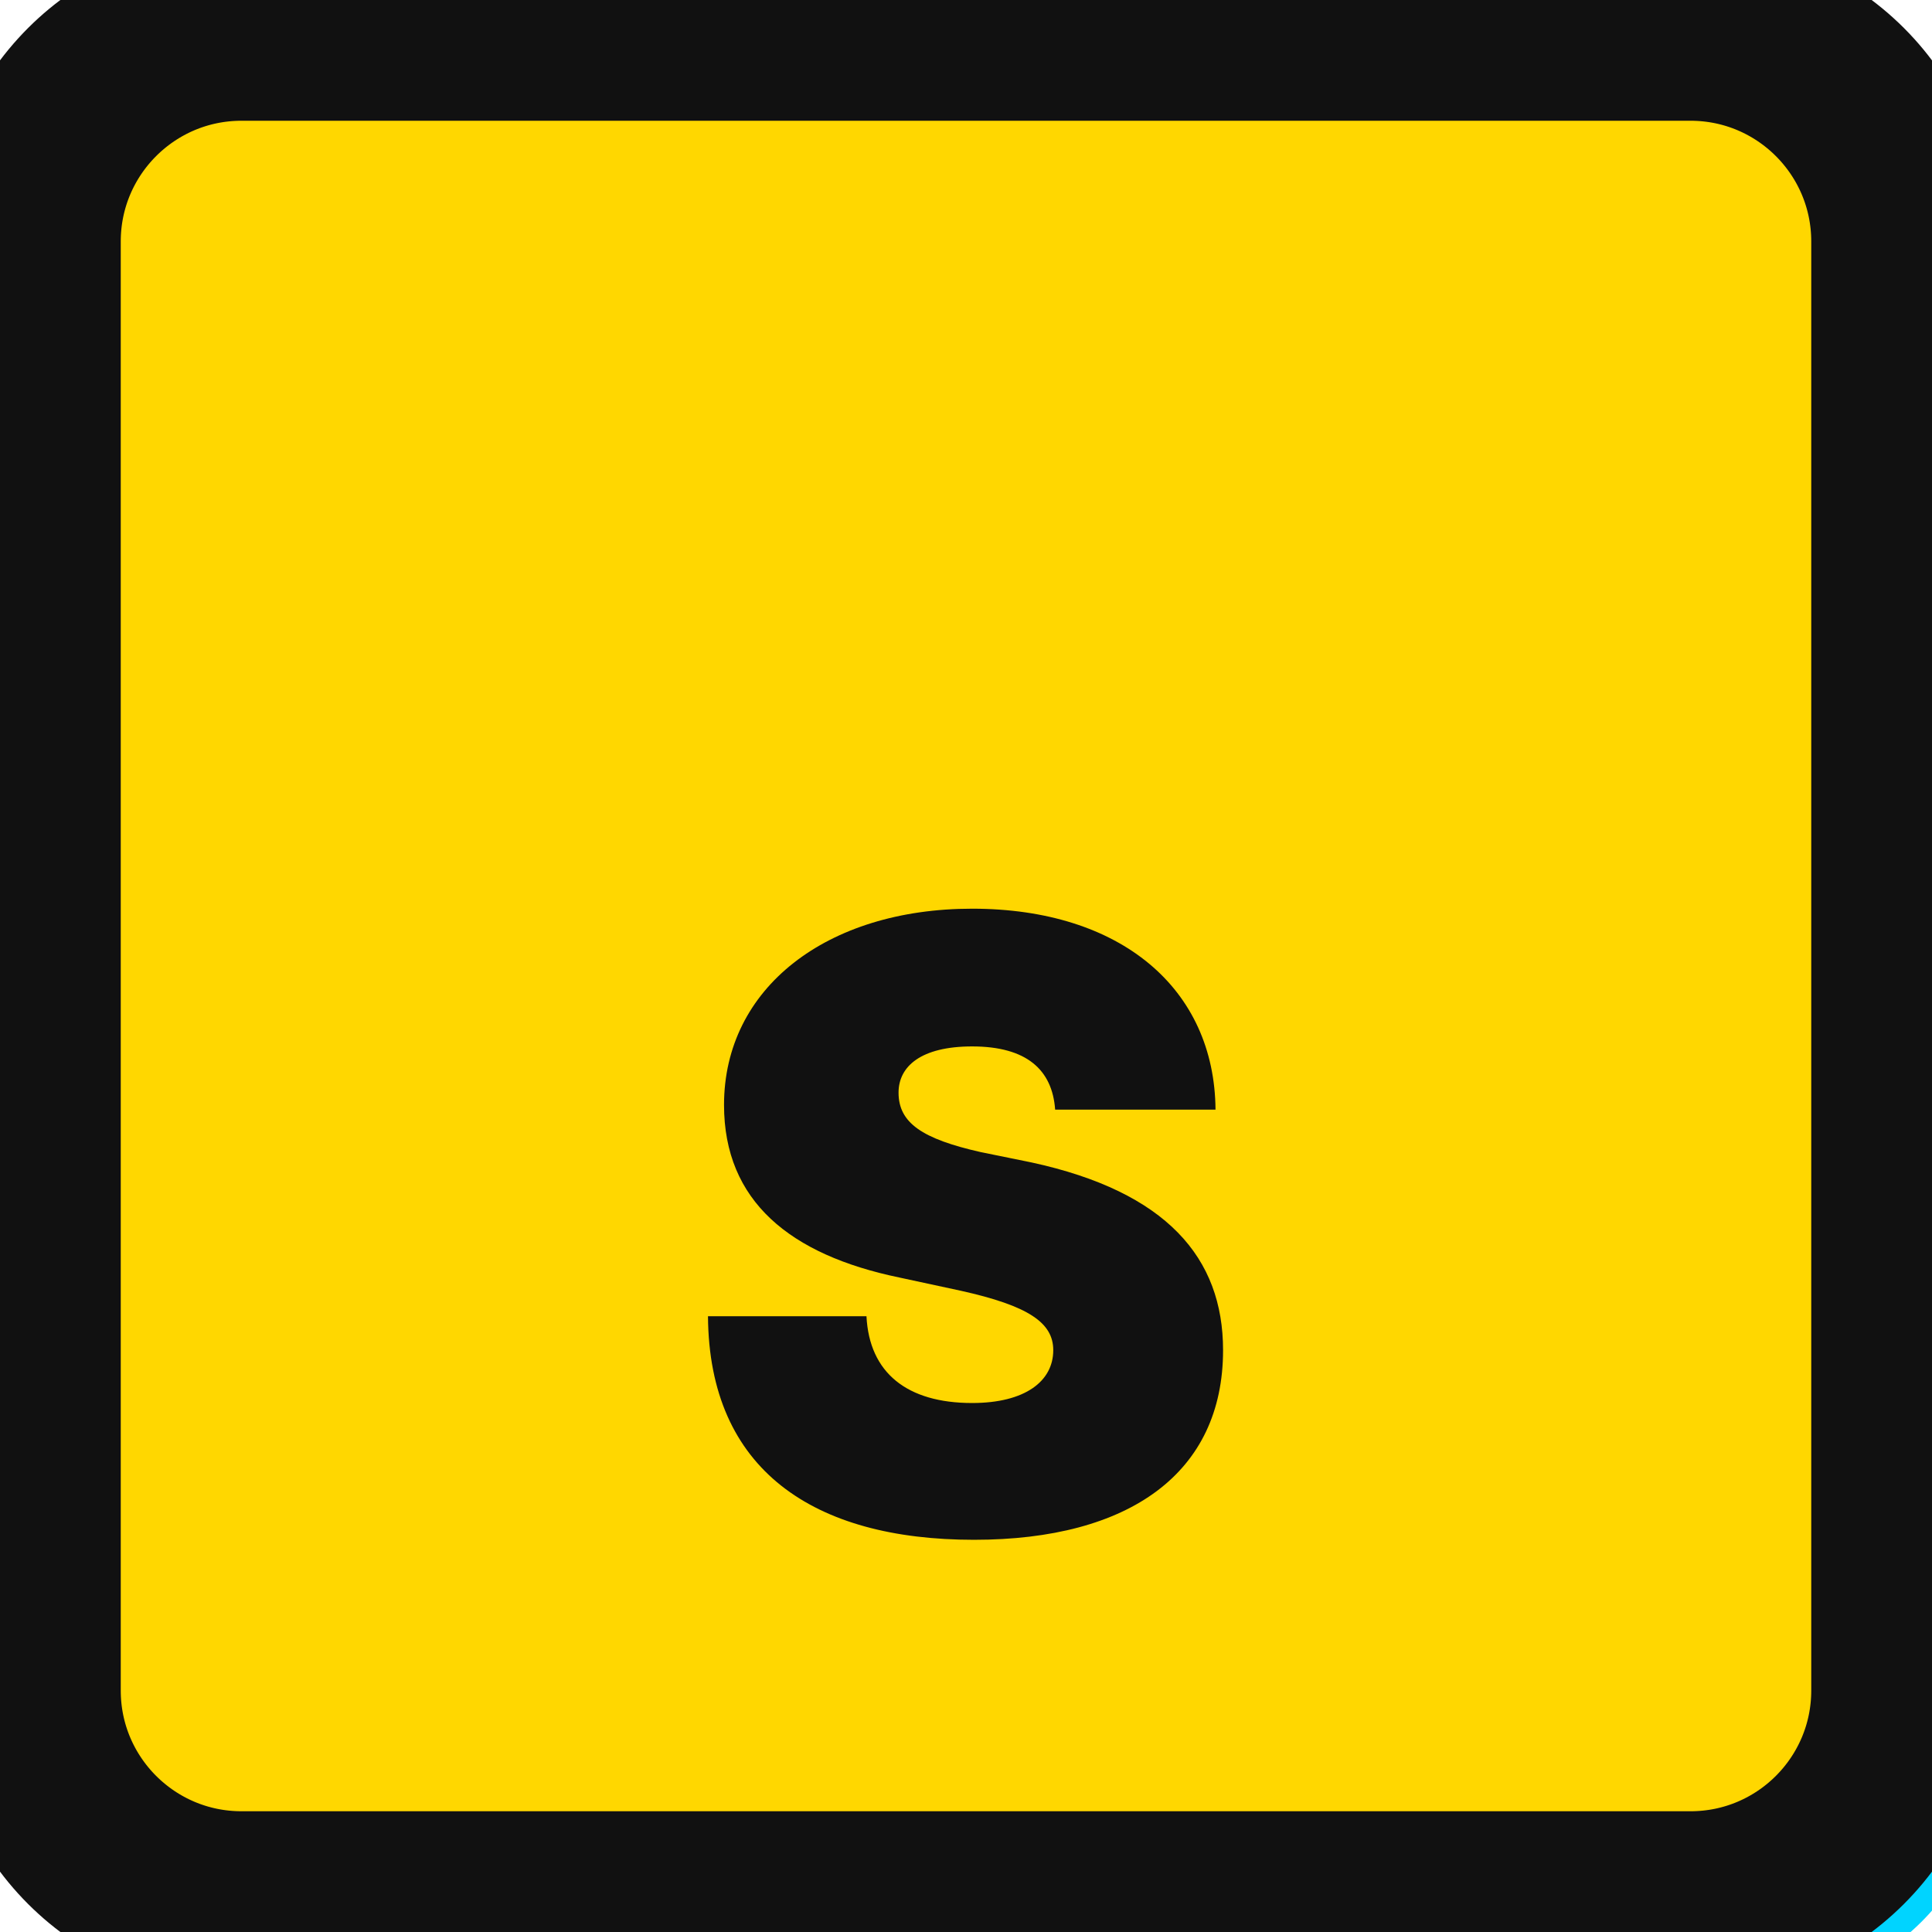
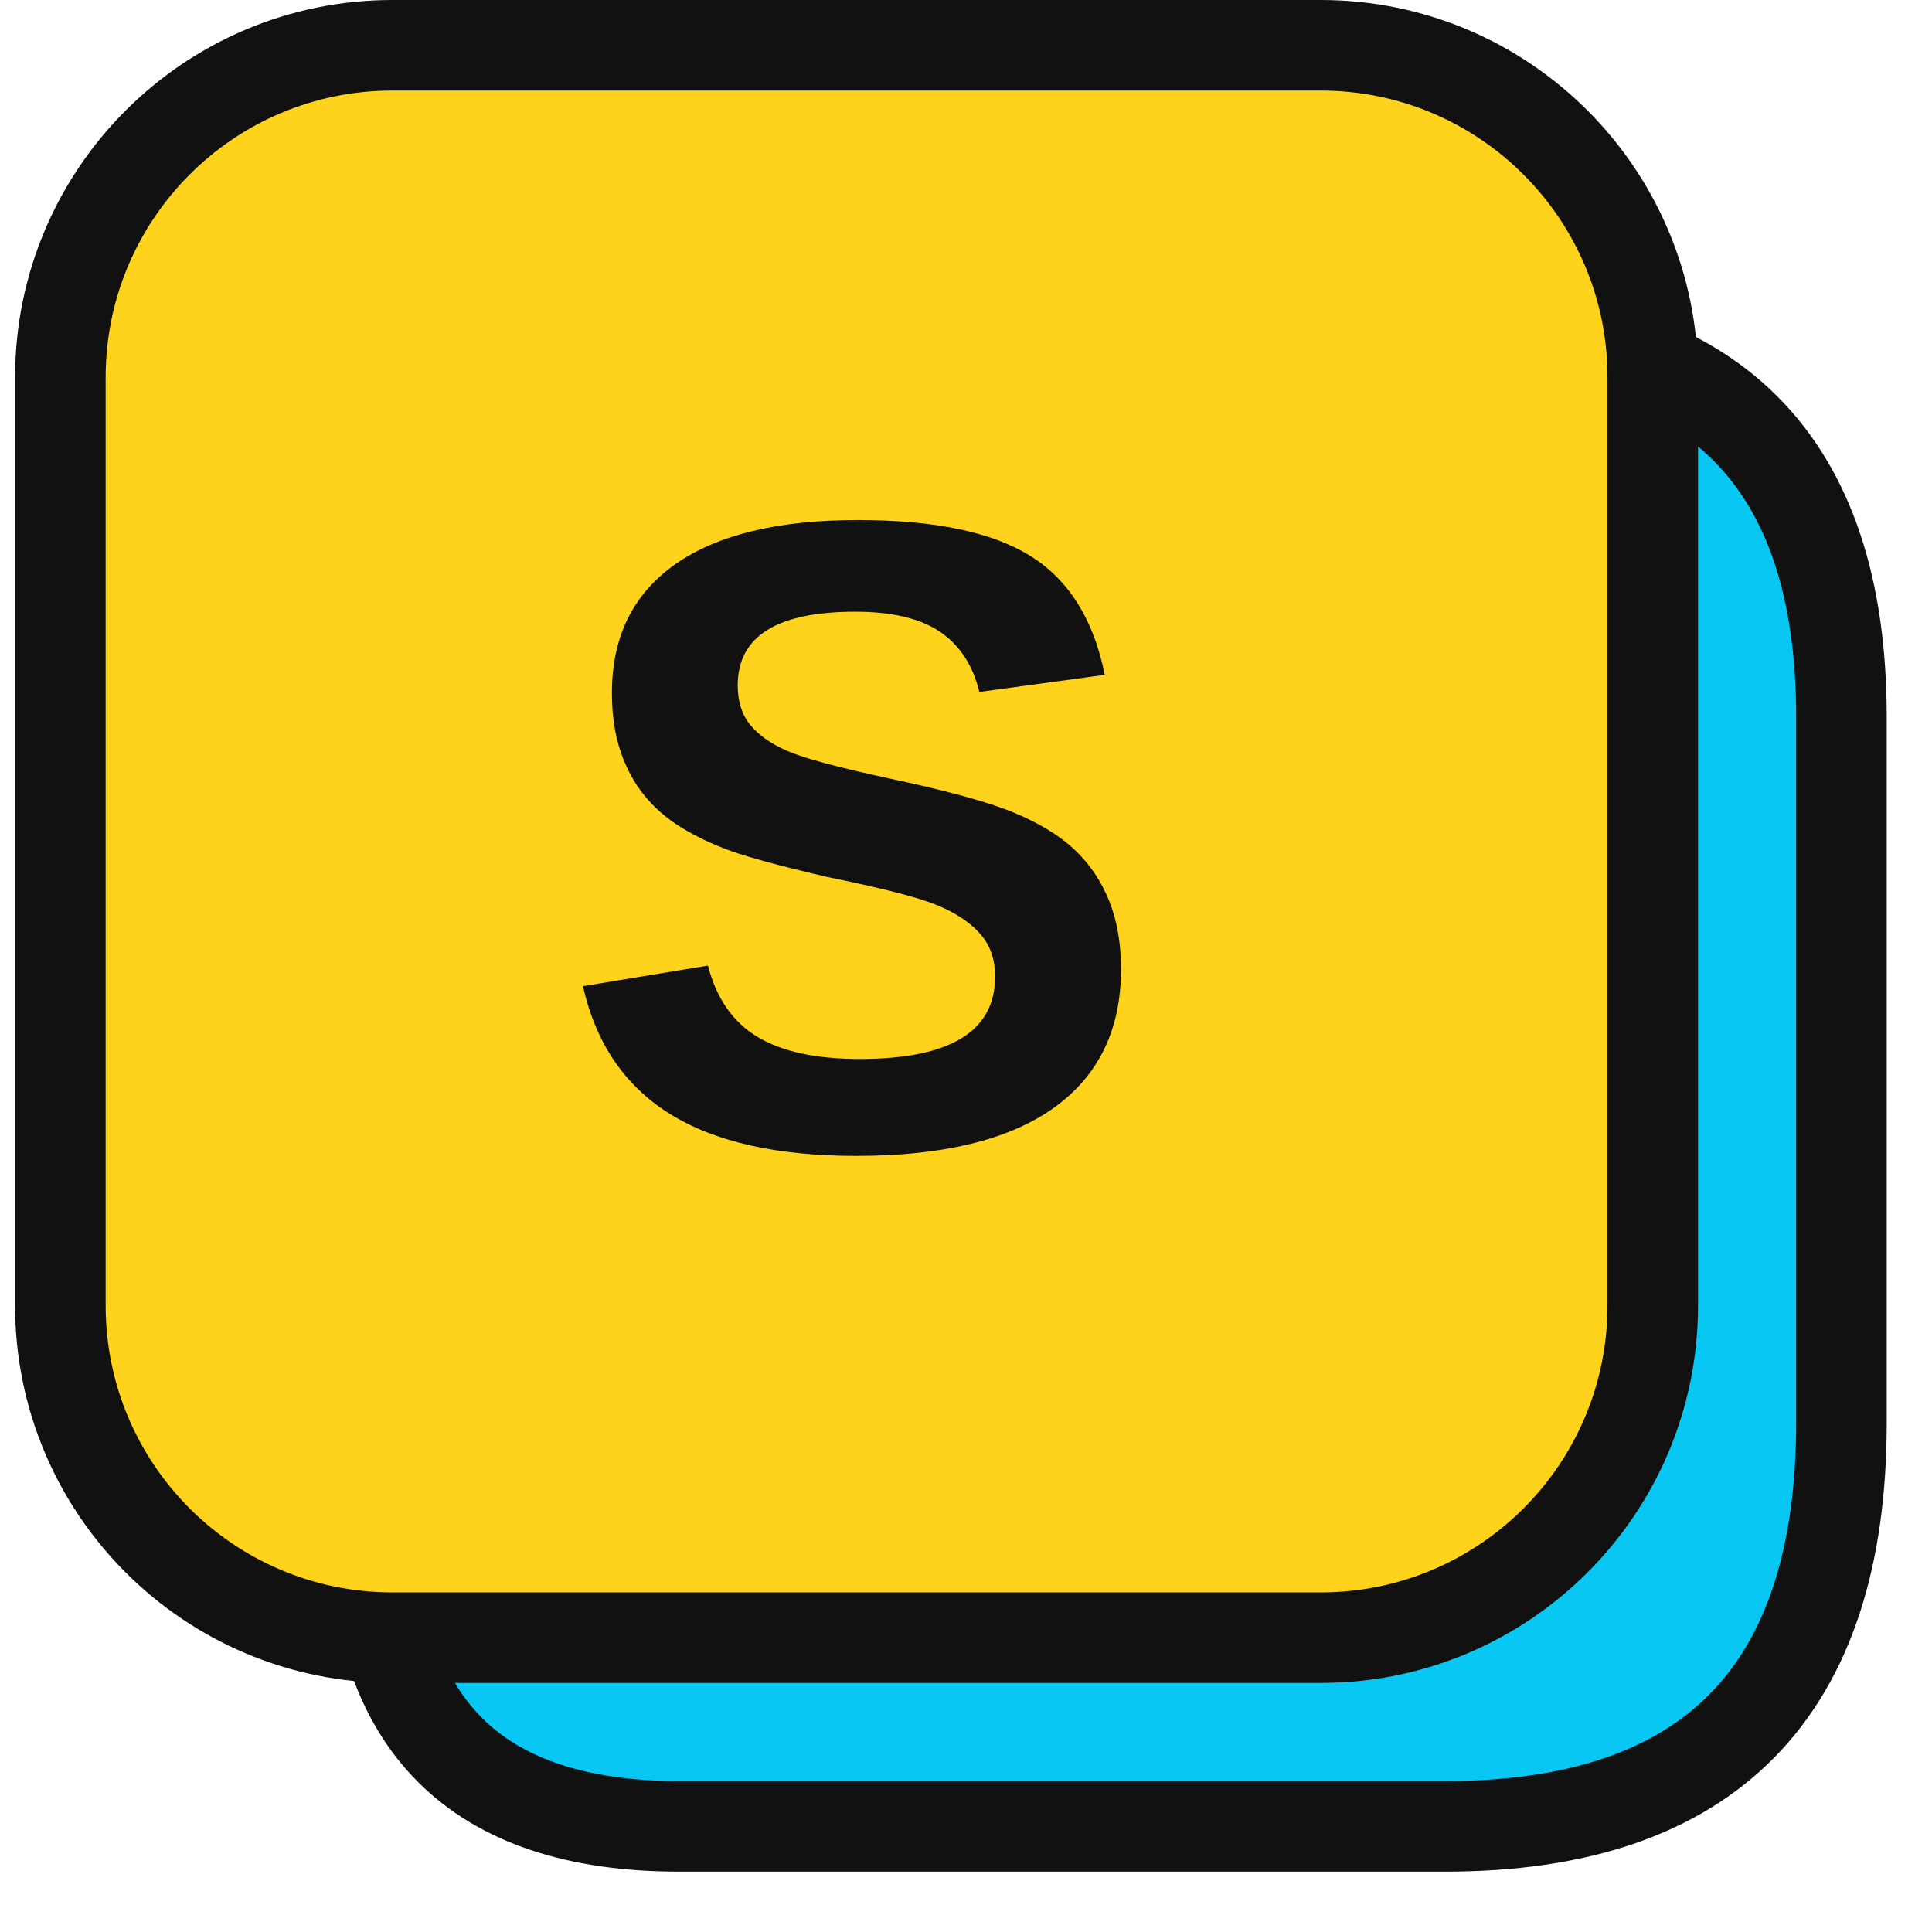
- <svg xmlns="http://www.w3.org/2000/svg" viewBox="0 0 32 32">
-   <rect x="1" y="1" width="32" height="32" rx="4" fill="#00d4ff" />
-   <rect x="0.5" y="0.5" width="31" height="31" rx="3.5" fill="#ffd700" stroke="#111111" stroke-width="3" />
-   <text x="16" y="20" font-family="system-ui, -apple-system, sans-serif" font-size="14" font-weight="900" fill="#111111" text-anchor="middle" dominant-baseline="middle">S</text>
+ <svg xmlns="http://www.w3.org/2000/svg" width="512" height="512" viewBox="0 0 512 512">
+   <path d="M105 88 H386 Q488 88 488 190 V377 Q488 484 383 484 H180 Q99 484 99 403 Z" fill="#08C7F2" stroke="#111111" stroke-width="24" stroke-linejoin="round" />
+   <rect x="16" y="12" width="422" height="422" rx="88" fill="#FFD21C" stroke="#111111" stroke-width="24" />
+   <text x="227" y="304" text-anchor="middle" font-family="Arial, Helvetica, sans-serif" font-size="238" font-weight="700" fill="#111111">S</text>
</svg>
